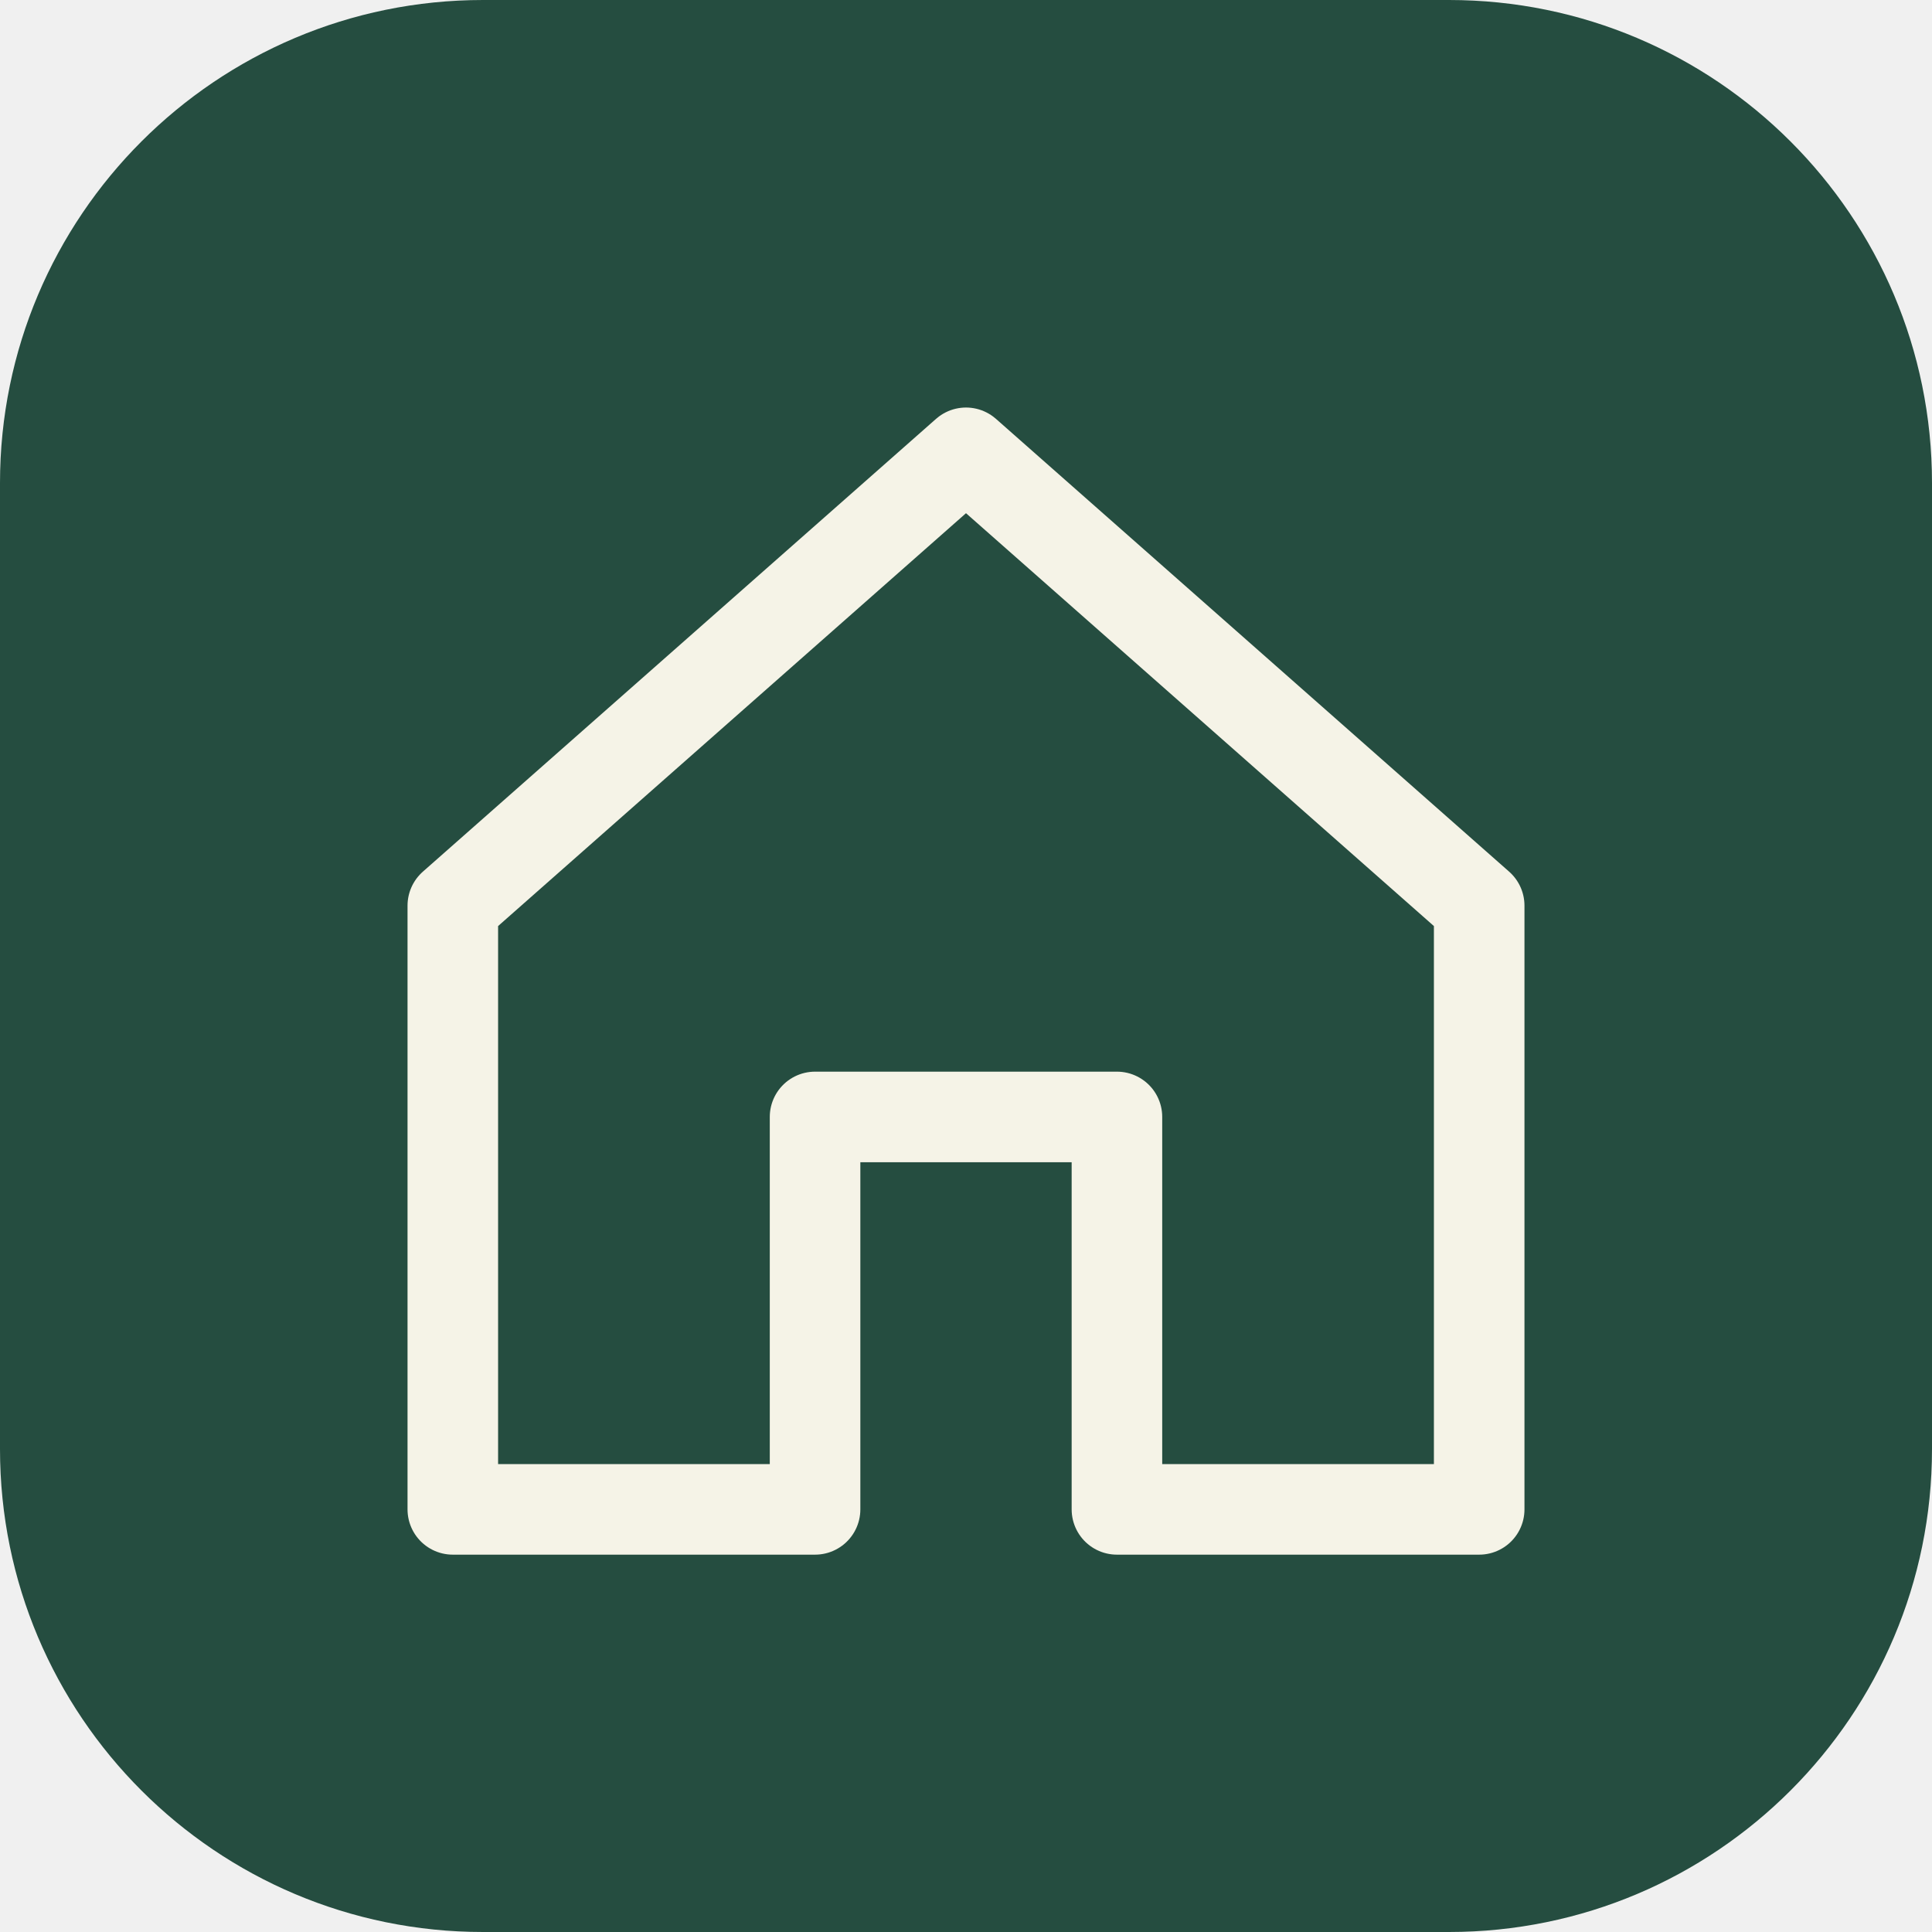
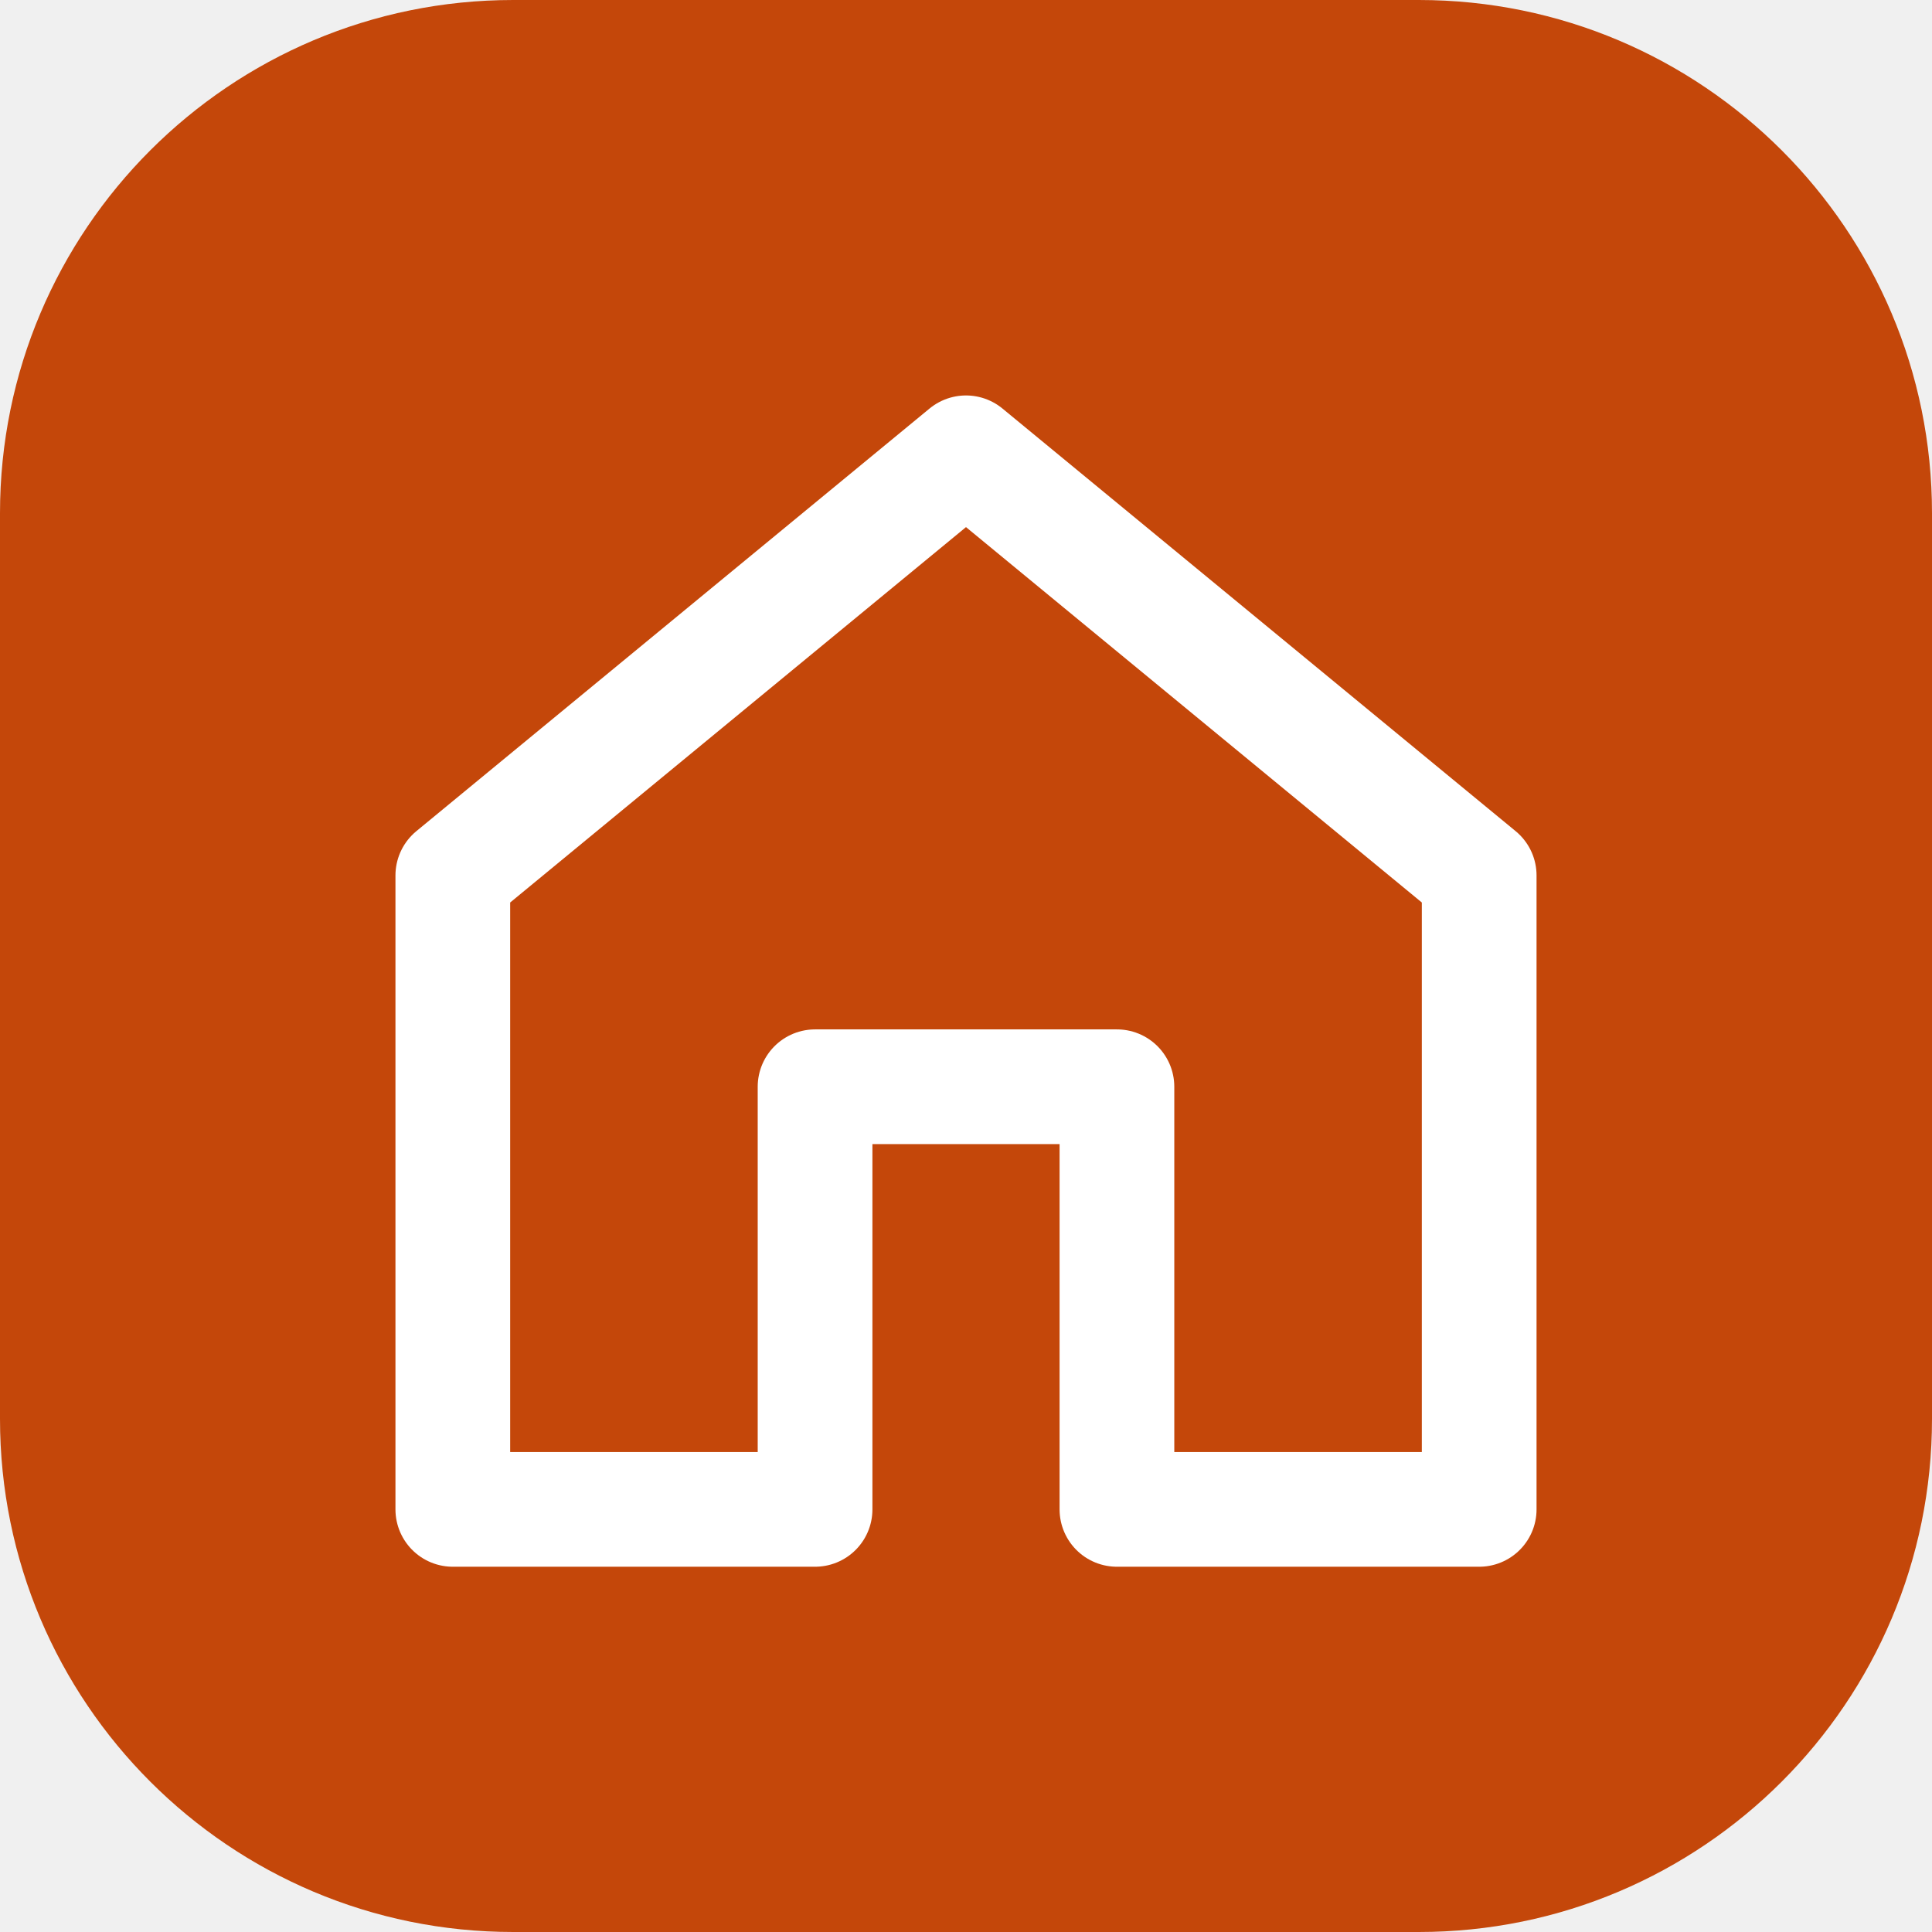
<svg xmlns="http://www.w3.org/2000/svg" viewBox="0 0 64 64">
-   <rect width="64" height="64" rx="16" fill="#254d40" />
-   <path d="M15 30 32 15l17 15v20H37V37H27v13H15Z" fill="none" stroke="#f5f3e7" stroke-width="3" stroke-linejoin="round" />
+   <rect width="64" height="64" rx="17" fill="#c4470a" />
+   <path d="M15 29 32 15l17 14v21H37V36H27v14H15V29Z" fill="none" stroke="#fff" stroke-width="3.8" stroke-linejoin="round" />
</svg>
